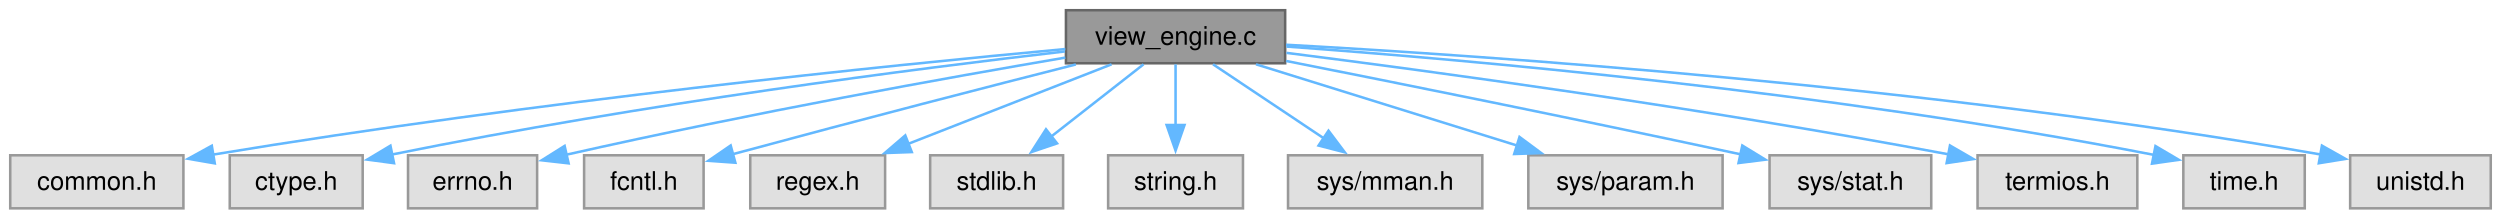
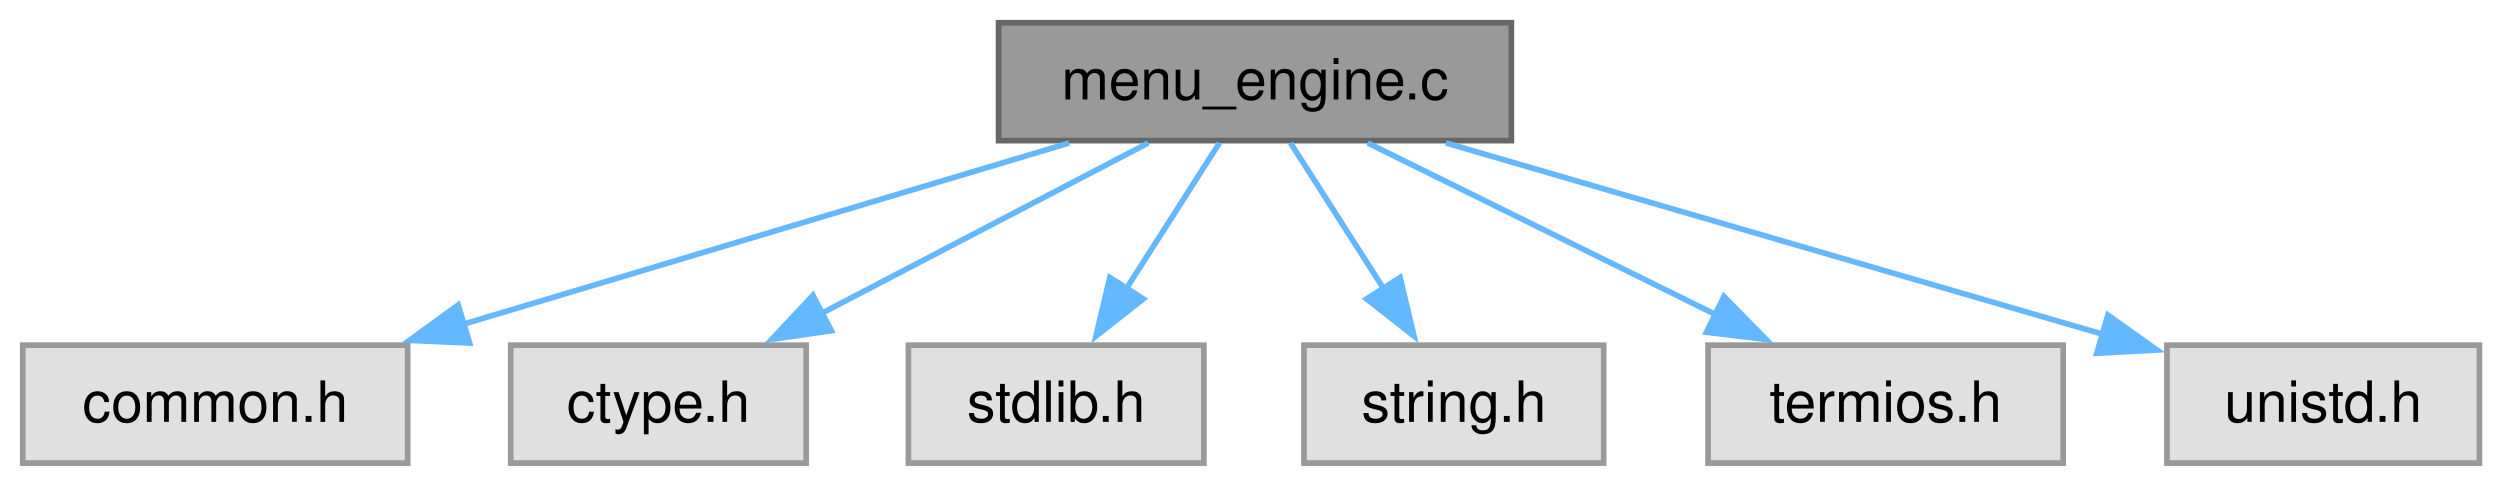
- <svg xmlns="http://www.w3.org/2000/svg" xmlns:xlink="http://www.w3.org/1999/xlink" width="978pt" height="86pt" viewBox="0.00 0.00 978.00 86.00">
+ <svg xmlns="http://www.w3.org/2000/svg" xmlns:xlink="http://www.w3.org/1999/xlink" width="440pt" height="86pt" viewBox="0.00 0.00 440.00 86.00">
  <g id="graph0" class="graph" transform="scale(1 1) rotate(0) translate(4 81.5)">
    <g id="Node000001" class="node">
      <g id="a_Node000001">
-         <a xlink:title="The working part of View.">
-           <polygon fill="#999999" stroke="#666666" points="498.75,-77.5 413,-77.5 413,-56.75 498.75,-56.75 498.75,-77.5" />
-           <text xml:space="preserve" text-anchor="middle" x="455.88" y="-64" font-family="Helvetica,sans-Serif" font-size="10.00">view_engine.c</text>
+         <a xlink:title="The working part of C-Menu Menu.">
+           <polygon fill="#999999" stroke="#666666" points="262,-77.5 171.75,-77.5 171.75,-56.75 262,-56.75 262,-77.5" />
+           <text xml:space="preserve" text-anchor="middle" x="216.88" y="-64" font-family="Helvetica,sans-Serif" font-size="10.00">menu_engine.c</text>
        </a>
      </g>
    </g>
    <g id="Node000002" class="node">
      <g id="a_Node000002">
        <a xlink:title=" ">
          <polygon fill="#e0e0e0" stroke="#999999" points="67.75,-20.75 0,-20.75 0,0 67.75,0 67.75,-20.75" />
          <text xml:space="preserve" text-anchor="middle" x="33.88" y="-7.25" font-family="Helvetica,sans-Serif" font-size="10.00">common.h</text>
        </a>
      </g>
    </g>
    <g id="edge1_Node000001_Node000002" class="edge">
      <g id="a_edge1_Node000001_Node000002">
        <a xlink:title=" ">
-           <path fill="none" stroke="#63b8ff" d="M412.77,-62.32C344.25,-55.97 206.05,-41.97 79.15,-20.99" />
-           <polygon fill="#63b8ff" stroke="#63b8ff" points="80.02,-17.59 69.58,-19.39 78.86,-24.49 80.02,-17.59" />
+           <path fill="none" stroke="#63b8ff" d="M184.16,-56.34C154.32,-47.41 110.03,-34.16 77.25,-24.35" />
+           <polygon fill="#63b8ff" stroke="#63b8ff" points="78.65,-21.12 68.07,-21.6 76.64,-27.82 78.65,-21.12" />
        </a>
      </g>
    </g>
    <g id="Node000003" class="node">
      <g id="a_Node000003">
        <a xlink:title=" ">
          <polygon fill="#e0e0e0" stroke="#999999" points="137.88,-20.75 85.88,-20.75 85.88,0 137.88,0 137.88,-20.75" />
          <text xml:space="preserve" text-anchor="middle" x="111.88" y="-7.25" font-family="Helvetica,sans-Serif" font-size="10.00">ctype.h</text>
        </a>
      </g>
    </g>
    <g id="edge2_Node000001_Node000003" class="edge">
      <g id="a_edge2_Node000001_Node000003">
        <a xlink:title=" ">
-           <path fill="none" stroke="#63b8ff" d="M412.61,-61.38C354.77,-54.68 248.87,-41.19 149.33,-21.06" />
-           <polygon fill="#63b8ff" stroke="#63b8ff" points="150.15,-17.66 139.65,-19.07 148.74,-24.51 150.15,-17.66" />
+           <path fill="none" stroke="#63b8ff" d="M198.1,-56.34C182.13,-48.01 158.92,-35.91 140.61,-26.36" />
+           <polygon fill="#63b8ff" stroke="#63b8ff" points="142.31,-23.3 131.83,-21.78 139.08,-29.51 142.31,-23.3" />
        </a>
      </g>
    </g>
    <g id="Node000004" class="node">
      <g id="a_Node000004">
        <a xlink:title=" ">
-           <polygon fill="#e0e0e0" stroke="#999999" points="206.12,-20.75 155.62,-20.75 155.62,0 206.12,0 206.12,-20.75" />
-           <text xml:space="preserve" text-anchor="middle" x="180.88" y="-7.25" font-family="Helvetica,sans-Serif" font-size="10.00">errno.h</text>
+           <polygon fill="#e0e0e0" stroke="#999999" points="207.88,-20.75 155.88,-20.75 155.88,0 207.88,0 207.88,-20.75" />
+           <text xml:space="preserve" text-anchor="middle" x="181.88" y="-7.25" font-family="Helvetica,sans-Serif" font-size="10.00">stdlib.h</text>
        </a>
      </g>
    </g>
    <g id="edge3_Node000001_Node000004" class="edge">
      <g id="a_edge3_Node000001_Node000004">
        <a xlink:title=" ">
-           <path fill="none" stroke="#63b8ff" d="M412.75,-58.97C366.82,-51.14 291.75,-37.69 217.4,-20.95" />
-           <polygon fill="#63b8ff" stroke="#63b8ff" points="218.44,-17.6 207.91,-18.79 216.88,-24.42 218.44,-17.6" />
+           <path fill="none" stroke="#63b8ff" d="M210.62,-56.34C206.04,-49.17 199.68,-39.23 194.11,-30.51" />
+           <polygon fill="#63b8ff" stroke="#63b8ff" points="197.23,-28.89 188.89,-22.35 191.33,-32.66 197.23,-28.89" />
        </a>
      </g>
    </g>
    <g id="Node000005" class="node">
      <g id="a_Node000005">
        <a xlink:title=" ">
-           <polygon fill="#e0e0e0" stroke="#999999" points="271.25,-20.75 224.5,-20.75 224.5,0 271.25,0 271.25,-20.75" />
-           <text xml:space="preserve" text-anchor="middle" x="247.88" y="-7.25" font-family="Helvetica,sans-Serif" font-size="10.00">fcntl.h</text>
+           <polygon fill="#e0e0e0" stroke="#999999" points="278.25,-20.75 225.5,-20.75 225.5,0 278.25,0 278.25,-20.75" />
+           <text xml:space="preserve" text-anchor="middle" x="251.88" y="-7.25" font-family="Helvetica,sans-Serif" font-size="10.00">string.h</text>
        </a>
      </g>
    </g>
    <g id="edge4_Node000001_Node000005" class="edge">
      <g id="a_edge4_Node000001_Node000005">
        <a xlink:title=" ">
-           <path fill="none" stroke="#63b8ff" d="M416.88,-56.29C383.73,-47.87 334.59,-35.24 282.75,-21.21" />
-           <polygon fill="#63b8ff" stroke="#63b8ff" points="283.68,-17.84 273.11,-18.6 281.84,-24.59 283.68,-17.84" />
+           <path fill="none" stroke="#63b8ff" d="M223.13,-56.34C227.71,-49.17 234.07,-39.23 239.64,-30.51" />
+           <polygon fill="#63b8ff" stroke="#63b8ff" points="242.42,-32.66 244.86,-22.35 236.52,-28.89 242.42,-32.66" />
        </a>
      </g>
    </g>
    <g id="Node000006" class="node">
      <g id="a_Node000006">
        <a xlink:title=" ">
-           <polygon fill="#e0e0e0" stroke="#999999" points="342.25,-20.75 289.5,-20.75 289.5,0 342.25,0 342.25,-20.75" />
-           <text xml:space="preserve" text-anchor="middle" x="315.88" y="-7.25" font-family="Helvetica,sans-Serif" font-size="10.00">regex.h</text>
+           <polygon fill="#e0e0e0" stroke="#999999" points="359.12,-20.75 296.62,-20.75 296.62,0 359.12,0 359.12,-20.75" />
+           <text xml:space="preserve" text-anchor="middle" x="327.88" y="-7.25" font-family="Helvetica,sans-Serif" font-size="10.00">termios.h</text>
        </a>
      </g>
    </g>
    <g id="edge5_Node000001_Node000006" class="edge">
      <g id="a_edge5_Node000001_Node000006">
        <a xlink:title=" ">
-           <path fill="none" stroke="#63b8ff" d="M430.85,-56.34C408.65,-47.66 375.99,-34.88 351.14,-25.17" />
-           <polygon fill="#63b8ff" stroke="#63b8ff" points="352.69,-22.01 342.1,-21.63 350.14,-28.53 352.69,-22.01" />
+           <path fill="none" stroke="#63b8ff" d="M236.72,-56.34C253.77,-47.93 278.6,-35.68 298.04,-26.09" />
+           <polygon fill="#63b8ff" stroke="#63b8ff" points="299.42,-29.31 306.84,-21.75 296.33,-23.03 299.42,-29.31" />
        </a>
      </g>
    </g>
    <g id="Node000007" class="node">
      <g id="a_Node000007">
        <a xlink:title=" ">
-           <polygon fill="#e0e0e0" stroke="#999999" points="411.88,-20.75 359.88,-20.75 359.88,0 411.88,0 411.88,-20.75" />
-           <text xml:space="preserve" text-anchor="middle" x="385.88" y="-7.25" font-family="Helvetica,sans-Serif" font-size="10.00">stdlib.h</text>
+           <polygon fill="#e0e0e0" stroke="#999999" points="432.38,-20.75 377.38,-20.75 377.38,0 432.38,0 432.38,-20.75" />
+           <text xml:space="preserve" text-anchor="middle" x="404.88" y="-7.25" font-family="Helvetica,sans-Serif" font-size="10.00">unistd.h</text>
        </a>
      </g>
    </g>
    <g id="edge6_Node000001_Node000007" class="edge">
      <g id="a_edge6_Node000001_Node000007">
        <a xlink:title=" ">
-           <path fill="none" stroke="#63b8ff" d="M443.36,-56.34C433.31,-48.47 418.96,-37.25 407.12,-27.99" />
-           <polygon fill="#63b8ff" stroke="#63b8ff" points="409.51,-25.41 399.47,-22.01 405.19,-30.93 409.51,-25.41" />
-         </a>
-       </g>
-     </g>
-     <g id="Node000008" class="node">
-       <g id="a_Node000008">
-         <a xlink:title=" ">
-           <polygon fill="#e0e0e0" stroke="#999999" points="482.25,-20.75 429.5,-20.75 429.5,0 482.25,0 482.25,-20.75" />
-           <text xml:space="preserve" text-anchor="middle" x="455.88" y="-7.25" font-family="Helvetica,sans-Serif" font-size="10.00">string.h</text>
-         </a>
-       </g>
-     </g>
-     <g id="edge7_Node000001_Node000008" class="edge">
-       <g id="a_edge7_Node000001_Node000008">
-         <a xlink:title=" ">
-           <path fill="none" stroke="#63b8ff" d="M455.88,-56.34C455.88,-49.72 455.88,-40.72 455.88,-32.52" />
-           <polygon fill="#63b8ff" stroke="#63b8ff" points="459.38,-32.59 455.88,-22.59 452.38,-32.59 459.38,-32.59" />
-         </a>
-       </g>
-     </g>
-     <g id="Node000009" class="node">
-       <g id="a_Node000009">
-         <a xlink:title=" ">
-           <polygon fill="#e0e0e0" stroke="#999999" points="575.88,-20.75 499.88,-20.75 499.88,0 575.88,0 575.88,-20.75" />
-           <text xml:space="preserve" text-anchor="middle" x="537.88" y="-7.25" font-family="Helvetica,sans-Serif" font-size="10.00">sys/mman.h</text>
-         </a>
-       </g>
-     </g>
-     <g id="edge8_Node000001_Node000009" class="edge">
-       <g id="a_edge8_Node000001_Node000009">
-         <a xlink:title=" ">
-           <path fill="none" stroke="#63b8ff" d="M470.53,-56.34C482.55,-48.32 499.79,-36.81 513.81,-27.44" />
-           <polygon fill="#63b8ff" stroke="#63b8ff" points="515.71,-30.38 522.08,-21.92 511.82,-24.56 515.71,-30.38" />
-         </a>
-       </g>
-     </g>
-     <g id="Node000010" class="node">
-       <g id="a_Node000010">
-         <a xlink:title=" ">
-           <polygon fill="#e0e0e0" stroke="#999999" points="669.88,-20.75 593.88,-20.75 593.88,0 669.88,0 669.88,-20.75" />
-           <text xml:space="preserve" text-anchor="middle" x="631.88" y="-7.25" font-family="Helvetica,sans-Serif" font-size="10.00">sys/param.h</text>
-         </a>
-       </g>
-     </g>
-     <g id="edge9_Node000001_Node000010" class="edge">
-       <g id="a_edge9_Node000001_Node000010">
-         <a xlink:title=" ">
-           <path fill="none" stroke="#63b8ff" d="M487.34,-56.34C515.91,-47.45 558.26,-34.27 589.74,-24.48" />
-           <polygon fill="#63b8ff" stroke="#63b8ff" points="590.43,-27.93 598.94,-21.62 588.35,-21.25 590.43,-27.93" />
-         </a>
-       </g>
-     </g>
-     <g id="Node000011" class="node">
-       <g id="a_Node000011">
-         <a xlink:title=" ">
-           <polygon fill="#e0e0e0" stroke="#999999" points="751.5,-20.75 688.25,-20.75 688.25,0 751.5,0 751.5,-20.75" />
-           <text xml:space="preserve" text-anchor="middle" x="719.88" y="-7.25" font-family="Helvetica,sans-Serif" font-size="10.00">sys/stat.h</text>
-         </a>
-       </g>
-     </g>
-     <g id="edge10_Node000001_Node000011" class="edge">
-       <g id="a_edge10_Node000001_Node000011">
-         <a xlink:title=" ">
-           <path fill="none" stroke="#63b8ff" d="M499.11,-57.65C541.8,-49.21 609.22,-35.68 677.2,-21.07" />
-           <polygon fill="#63b8ff" stroke="#63b8ff" points="677.59,-24.57 686.63,-19.04 676.11,-17.73 677.59,-24.57" />
-         </a>
-       </g>
-     </g>
-     <g id="Node000012" class="node">
-       <g id="a_Node000012">
-         <a xlink:title=" ">
-           <polygon fill="#e0e0e0" stroke="#999999" points="832.12,-20.75 769.62,-20.75 769.62,0 832.12,0 832.12,-20.75" />
-           <text xml:space="preserve" text-anchor="middle" x="800.88" y="-7.25" font-family="Helvetica,sans-Serif" font-size="10.00">termios.h</text>
-         </a>
-       </g>
-     </g>
-     <g id="edge11_Node000001_Node000012" class="edge">
-       <g id="a_edge11_Node000001_Node000012">
-         <a xlink:title=" ">
-           <path fill="none" stroke="#63b8ff" d="M499.25,-60.82C556.36,-53.58 660.13,-39.56 758.18,-21.14" />
-           <polygon fill="#63b8ff" stroke="#63b8ff" points="758.83,-24.58 768,-19.27 757.52,-17.7 758.83,-24.58" />
-         </a>
-       </g>
-     </g>
-     <g id="Node000013" class="node">
-       <g id="a_Node000013">
-         <a xlink:title=" ">
-           <polygon fill="#e0e0e0" stroke="#999999" points="897.62,-20.75 850.12,-20.75 850.12,0 897.62,0 897.62,-20.75" />
-           <text xml:space="preserve" text-anchor="middle" x="873.88" y="-7.25" font-family="Helvetica,sans-Serif" font-size="10.00">time.h</text>
-         </a>
-       </g>
-     </g>
-     <g id="edge12_Node000001_Node000013" class="edge">
-       <g id="a_edge12_Node000001_Node000013">
-         <a xlink:title=" ">
-           <path fill="none" stroke="#63b8ff" d="M499.24,-63.28C568.87,-58.22 709.99,-45.95 838.62,-20.91" />
-           <polygon fill="#63b8ff" stroke="#63b8ff" points="839.22,-24.36 848.35,-18.98 837.86,-17.49 839.22,-24.36" />
-         </a>
-       </g>
-     </g>
-     <g id="Node000014" class="node">
-       <g id="a_Node000014">
-         <a xlink:title=" ">
-           <polygon fill="#e0e0e0" stroke="#999999" points="970.38,-20.75 915.38,-20.75 915.38,0 970.38,0 970.38,-20.75" />
-           <text xml:space="preserve" text-anchor="middle" x="942.88" y="-7.25" font-family="Helvetica,sans-Serif" font-size="10.00">unistd.h</text>
-         </a>
-       </g>
-     </g>
-     <g id="edge13_Node000001_Node000014" class="edge">
-       <g id="a_edge13_Node000001_Node000014">
-         <a xlink:title=" ">
-           <path fill="none" stroke="#63b8ff" d="M499.09,-64C577.87,-59.65 750.22,-47.93 904.02,-21.03" />
-           <polygon fill="#63b8ff" stroke="#63b8ff" points="904.34,-24.53 913.57,-19.34 903.11,-17.64 904.34,-24.53" />
+           <path fill="none" stroke="#63b8ff" d="M250.49,-56.34C282.94,-46.89 332.04,-32.59 366.13,-22.66" />
+           <polygon fill="#63b8ff" stroke="#63b8ff" points="366.99,-26.05 375.61,-19.9 365.03,-19.33 366.99,-26.05" />
        </a>
      </g>
    </g>
  </g>
</svg>
